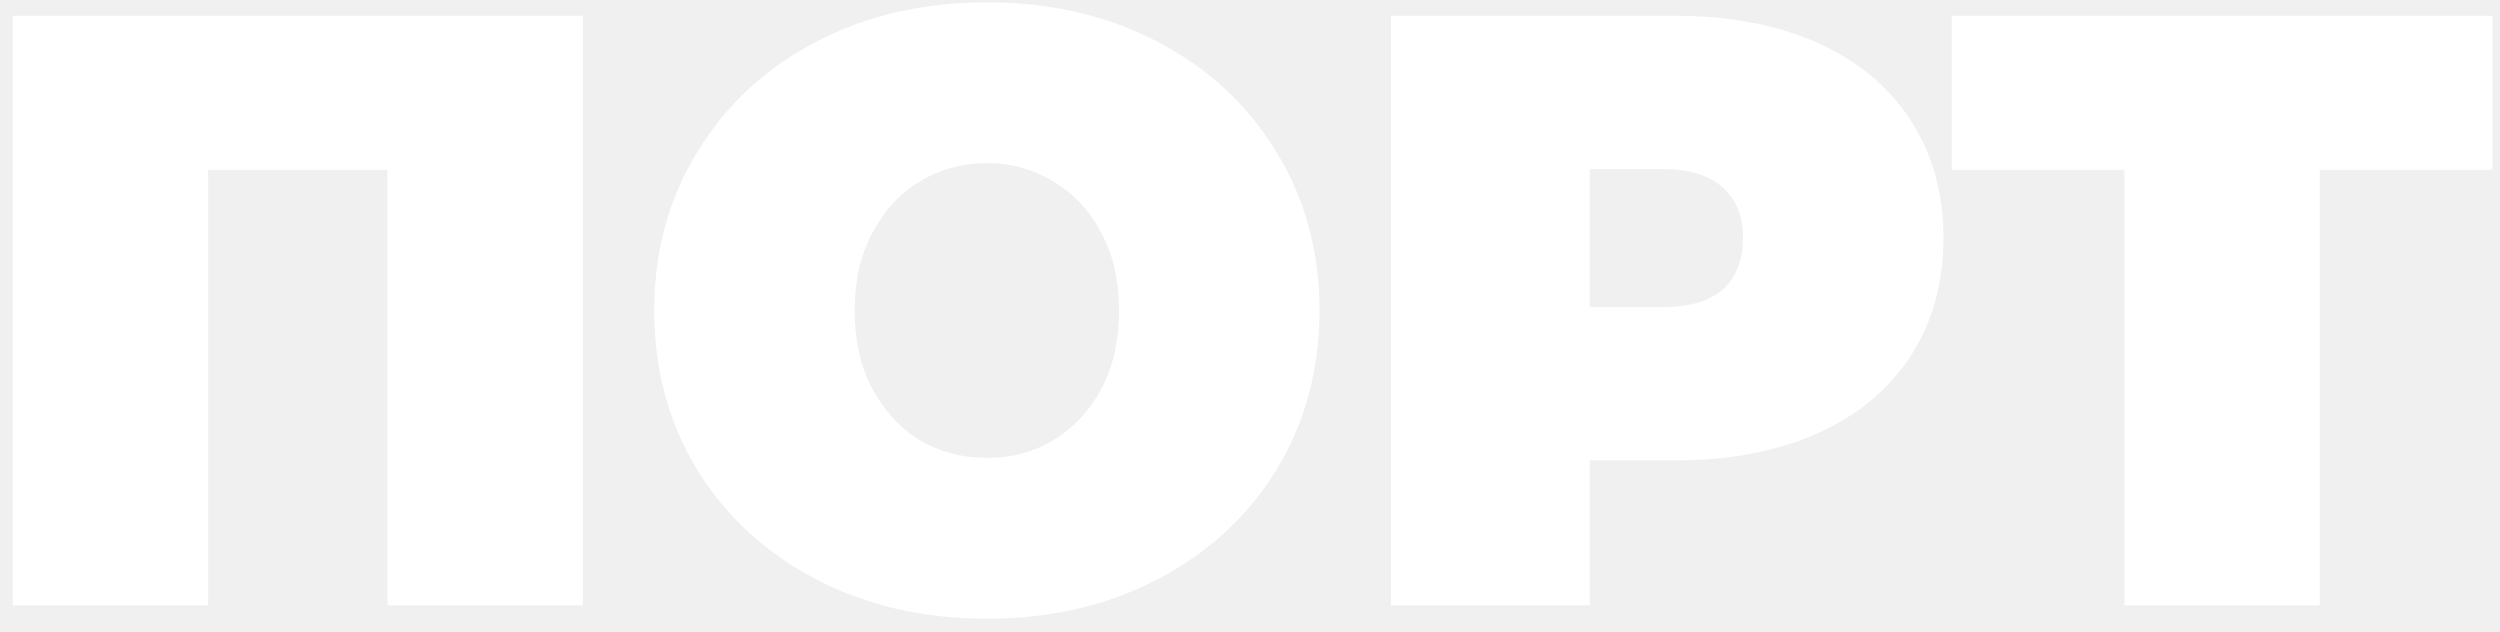
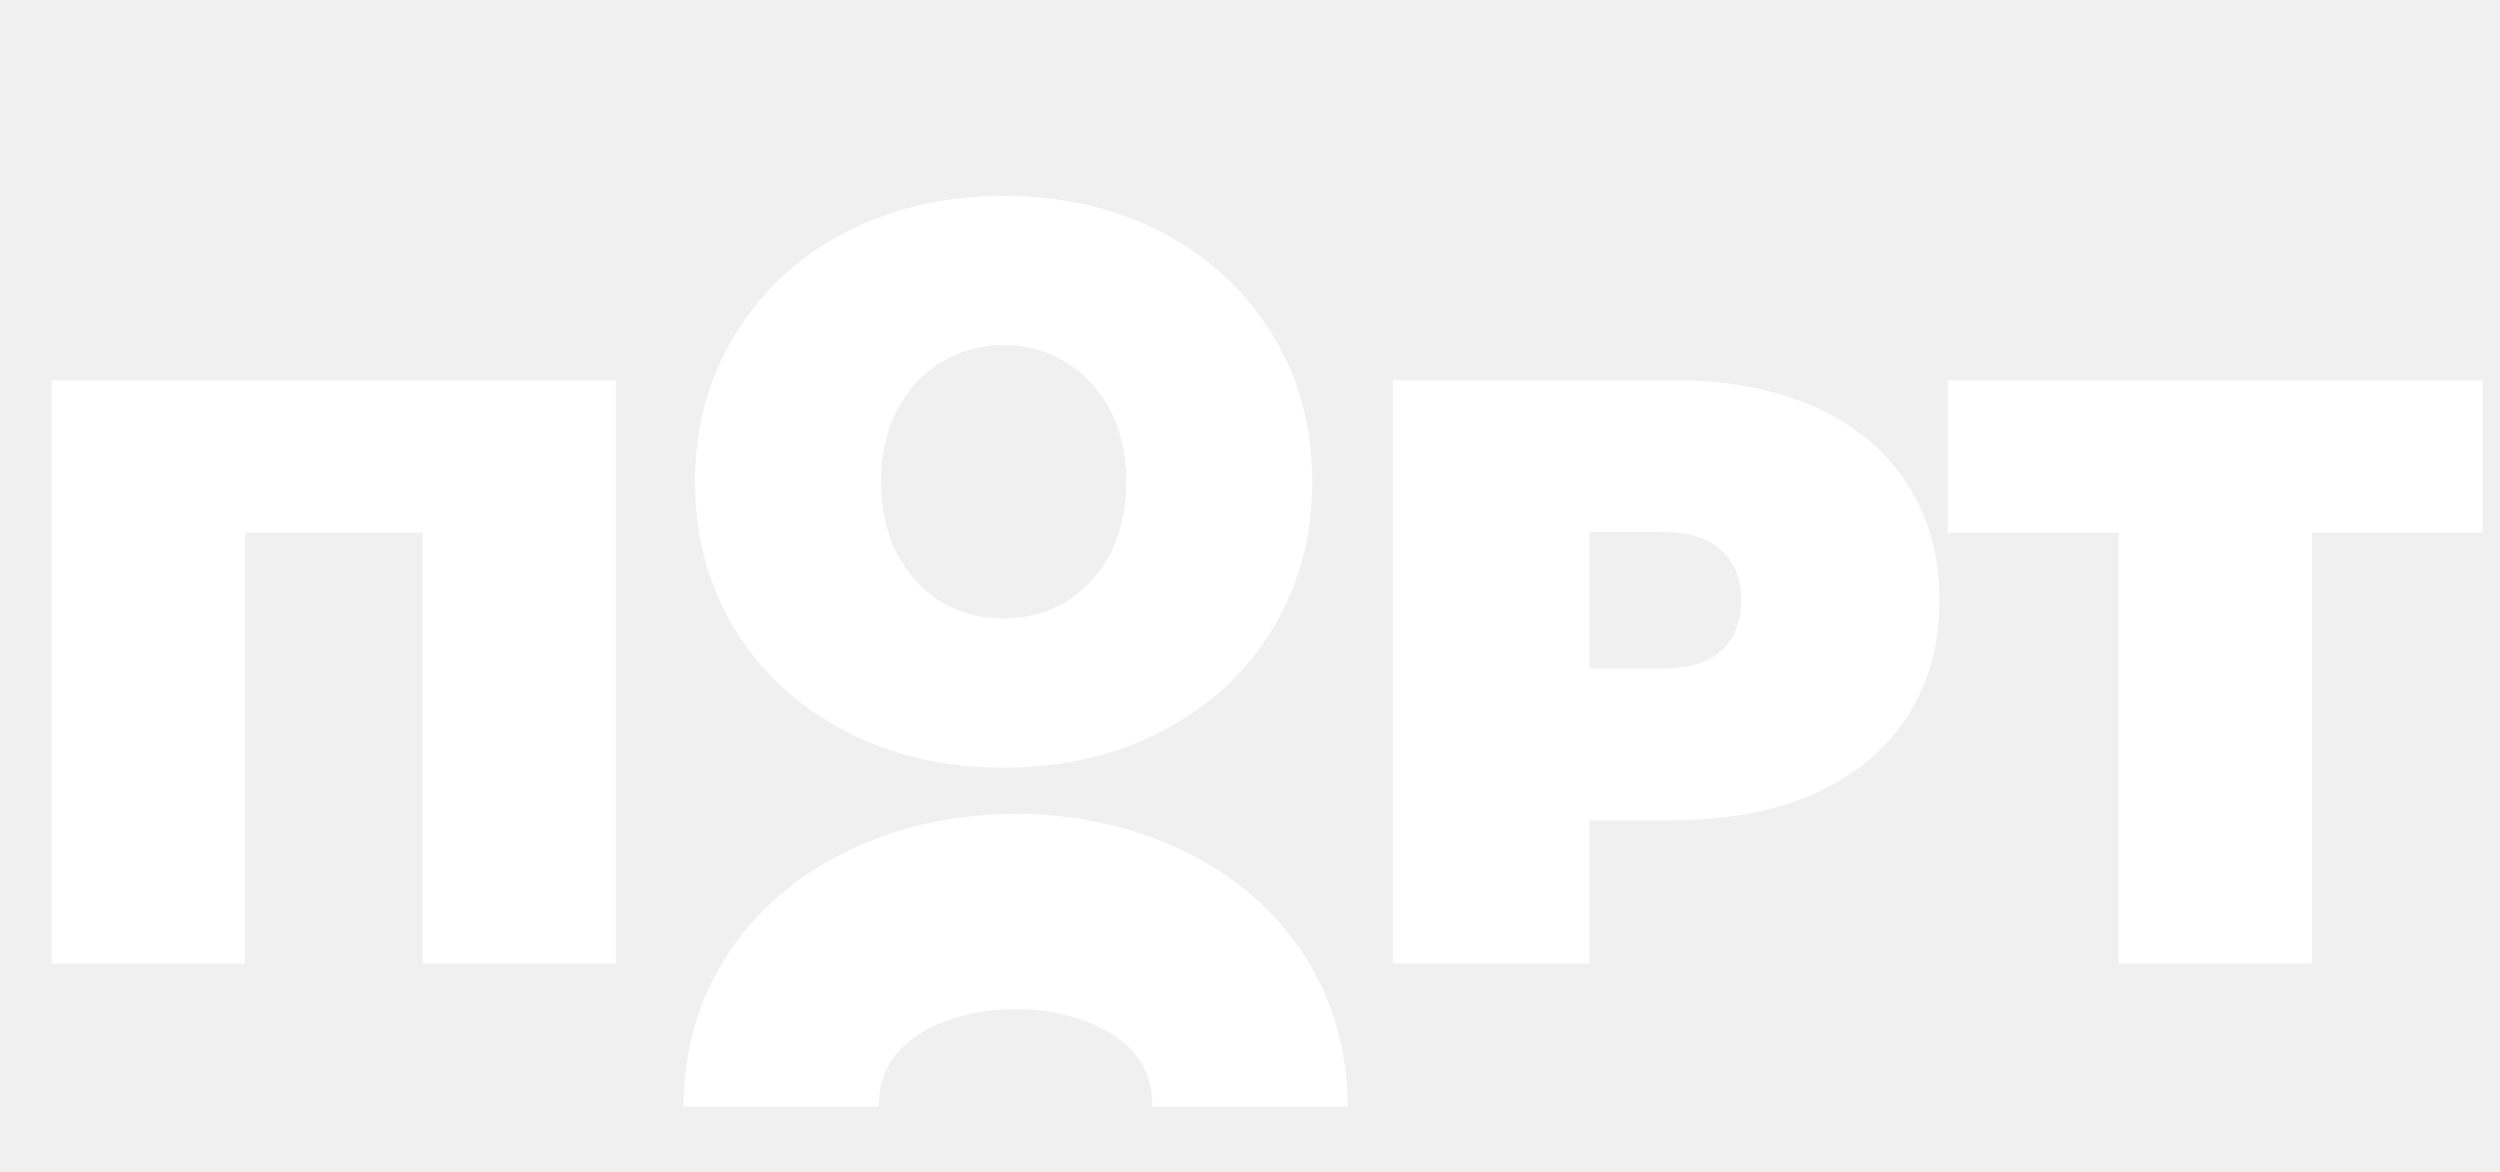
- <svg xmlns="http://www.w3.org/2000/svg" width="190" height="48" viewBox="0 0 190 48" fill="none">
-   <path d="M44.296 1.2V46H29.448V12.912H15.816V46H0.968V1.2H44.296ZM75.002 47.024C70.181 47.024 65.85 46.021 62.01 44.016C58.17 42.011 55.162 39.237 52.986 35.696C50.81 32.112 49.722 28.08 49.722 23.6C49.722 19.12 50.81 15.109 52.986 11.568C55.162 7.984 58.17 5.189 62.01 3.184C65.85 1.179 70.181 0.176 75.002 0.176C79.823 0.176 84.154 1.179 87.994 3.184C91.834 5.189 94.842 7.984 97.018 11.568C99.194 15.109 100.282 19.12 100.282 23.6C100.282 28.08 99.194 32.112 97.018 35.696C94.842 39.237 91.834 42.011 87.994 44.016C84.154 46.021 79.823 47.024 75.002 47.024ZM75.002 34.8C76.879 34.8 78.565 34.352 80.058 33.456C81.594 32.517 82.81 31.216 83.706 29.552C84.602 27.845 85.05 25.861 85.05 23.6C85.05 21.339 84.602 19.376 83.706 17.712C82.81 16.005 81.594 14.704 80.058 13.808C78.565 12.869 76.879 12.4 75.002 12.4C73.125 12.4 71.418 12.869 69.882 13.808C68.389 14.704 67.194 16.005 66.298 17.712C65.402 19.376 64.954 21.339 64.954 23.6C64.954 25.861 65.402 27.845 66.298 29.552C67.194 31.216 68.389 32.517 69.882 33.456C71.418 34.352 73.125 34.8 75.002 34.8ZM127.286 1.2C131.425 1.2 135.03 1.883 138.102 3.248C141.174 4.613 143.542 6.576 145.206 9.136C146.87 11.696 147.702 14.683 147.702 18.096C147.702 21.509 146.87 24.496 145.206 27.056C143.542 29.616 141.174 31.579 138.102 32.944C135.03 34.309 131.425 34.992 127.286 34.992H120.822V46H105.718V1.2H127.286ZM126.326 23.344C128.374 23.344 129.91 22.896 130.934 22C131.958 21.061 132.47 19.76 132.47 18.096C132.47 16.432 131.958 15.152 130.934 14.256C129.91 13.317 128.374 12.848 126.326 12.848H120.822V23.344H126.326ZM189.425 12.912H176.305V46H161.457V12.912H148.337V1.2H189.425V12.912Z" fill="white" />
+ <svg xmlns="http://www.w3.org/2000/svg" width="192" height="90" viewBox="0 0 192 90" fill="none">
+   <path d="M77.08 58.96C72.56 58.96 68.5 58.02 64.9 56.14C61.3 54.26 58.48 51.66 56.44 48.34C54.4 44.98 53.38 41.2 53.38 37C53.38 32.8 54.4 29.04 56.44 25.72C58.48 22.36 61.3 19.74 64.9 17.86C68.5 15.98 72.56 15.04 77.08 15.04C81.6 15.04 85.66 15.98 89.26 17.86C92.86 19.74 95.68 22.36 97.72 25.72C99.76 29.04 100.78 32.8 100.78 37C100.78 41.2 99.76 44.98 97.72 48.34C95.68 51.66 92.86 54.26 89.26 56.14C85.66 58.02 81.6 58.96 77.08 58.96ZM77.08 47.5C78.84 47.5 80.42 47.08 81.82 46.24C83.26 45.36 84.4 44.14 85.24 42.58C86.08 40.98 86.5 39.12 86.5 37C86.5 34.88 86.08 33.04 85.24 31.48C84.4 29.88 83.26 28.66 81.82 27.82C80.42 26.94 78.84 26.5 77.08 26.5C75.32 26.5 73.72 26.94 72.28 27.82C70.88 28.66 69.76 29.88 68.92 31.48C68.08 33.04 67.66 34.88 67.66 37C67.66 39.12 68.08 40.98 68.92 42.58C69.76 44.14 70.88 45.36 72.28 46.24C73.72 47.08 75.32 47.5 77.08 47.5Z" fill="white" />
+   <path d="M47.296 29.2V74H32.448V40.912H18.816V74H3.968V29.2H47.296Z" fill="white" />
+   <path d="M128.536 29.2C132.675 29.2 136.28 29.883 139.352 31.248C142.424 32.613 144.792 34.576 146.456 37.136C148.12 39.696 148.952 42.683 148.952 46.096C148.952 49.509 148.12 52.496 146.456 55.056C144.792 57.616 142.424 59.579 139.352 60.944C136.28 62.309 132.675 62.992 128.536 62.992H122.072V74H106.968V29.2H128.536ZM127.576 51.344C129.624 51.344 131.16 50.896 132.184 50C133.208 49.061 133.72 47.76 133.72 46.096C133.72 44.432 133.208 43.152 132.184 42.256C131.16 41.317 129.624 40.848 127.576 40.848H122.072V51.344H127.576ZM190.675 40.912H177.555V74H162.707V40.912H149.587V29.2H190.675V40.912Z" fill="white" />
+   <path d="M60 85C60 65 96 65 96 85" stroke="white" stroke-width="15" />
</svg>
